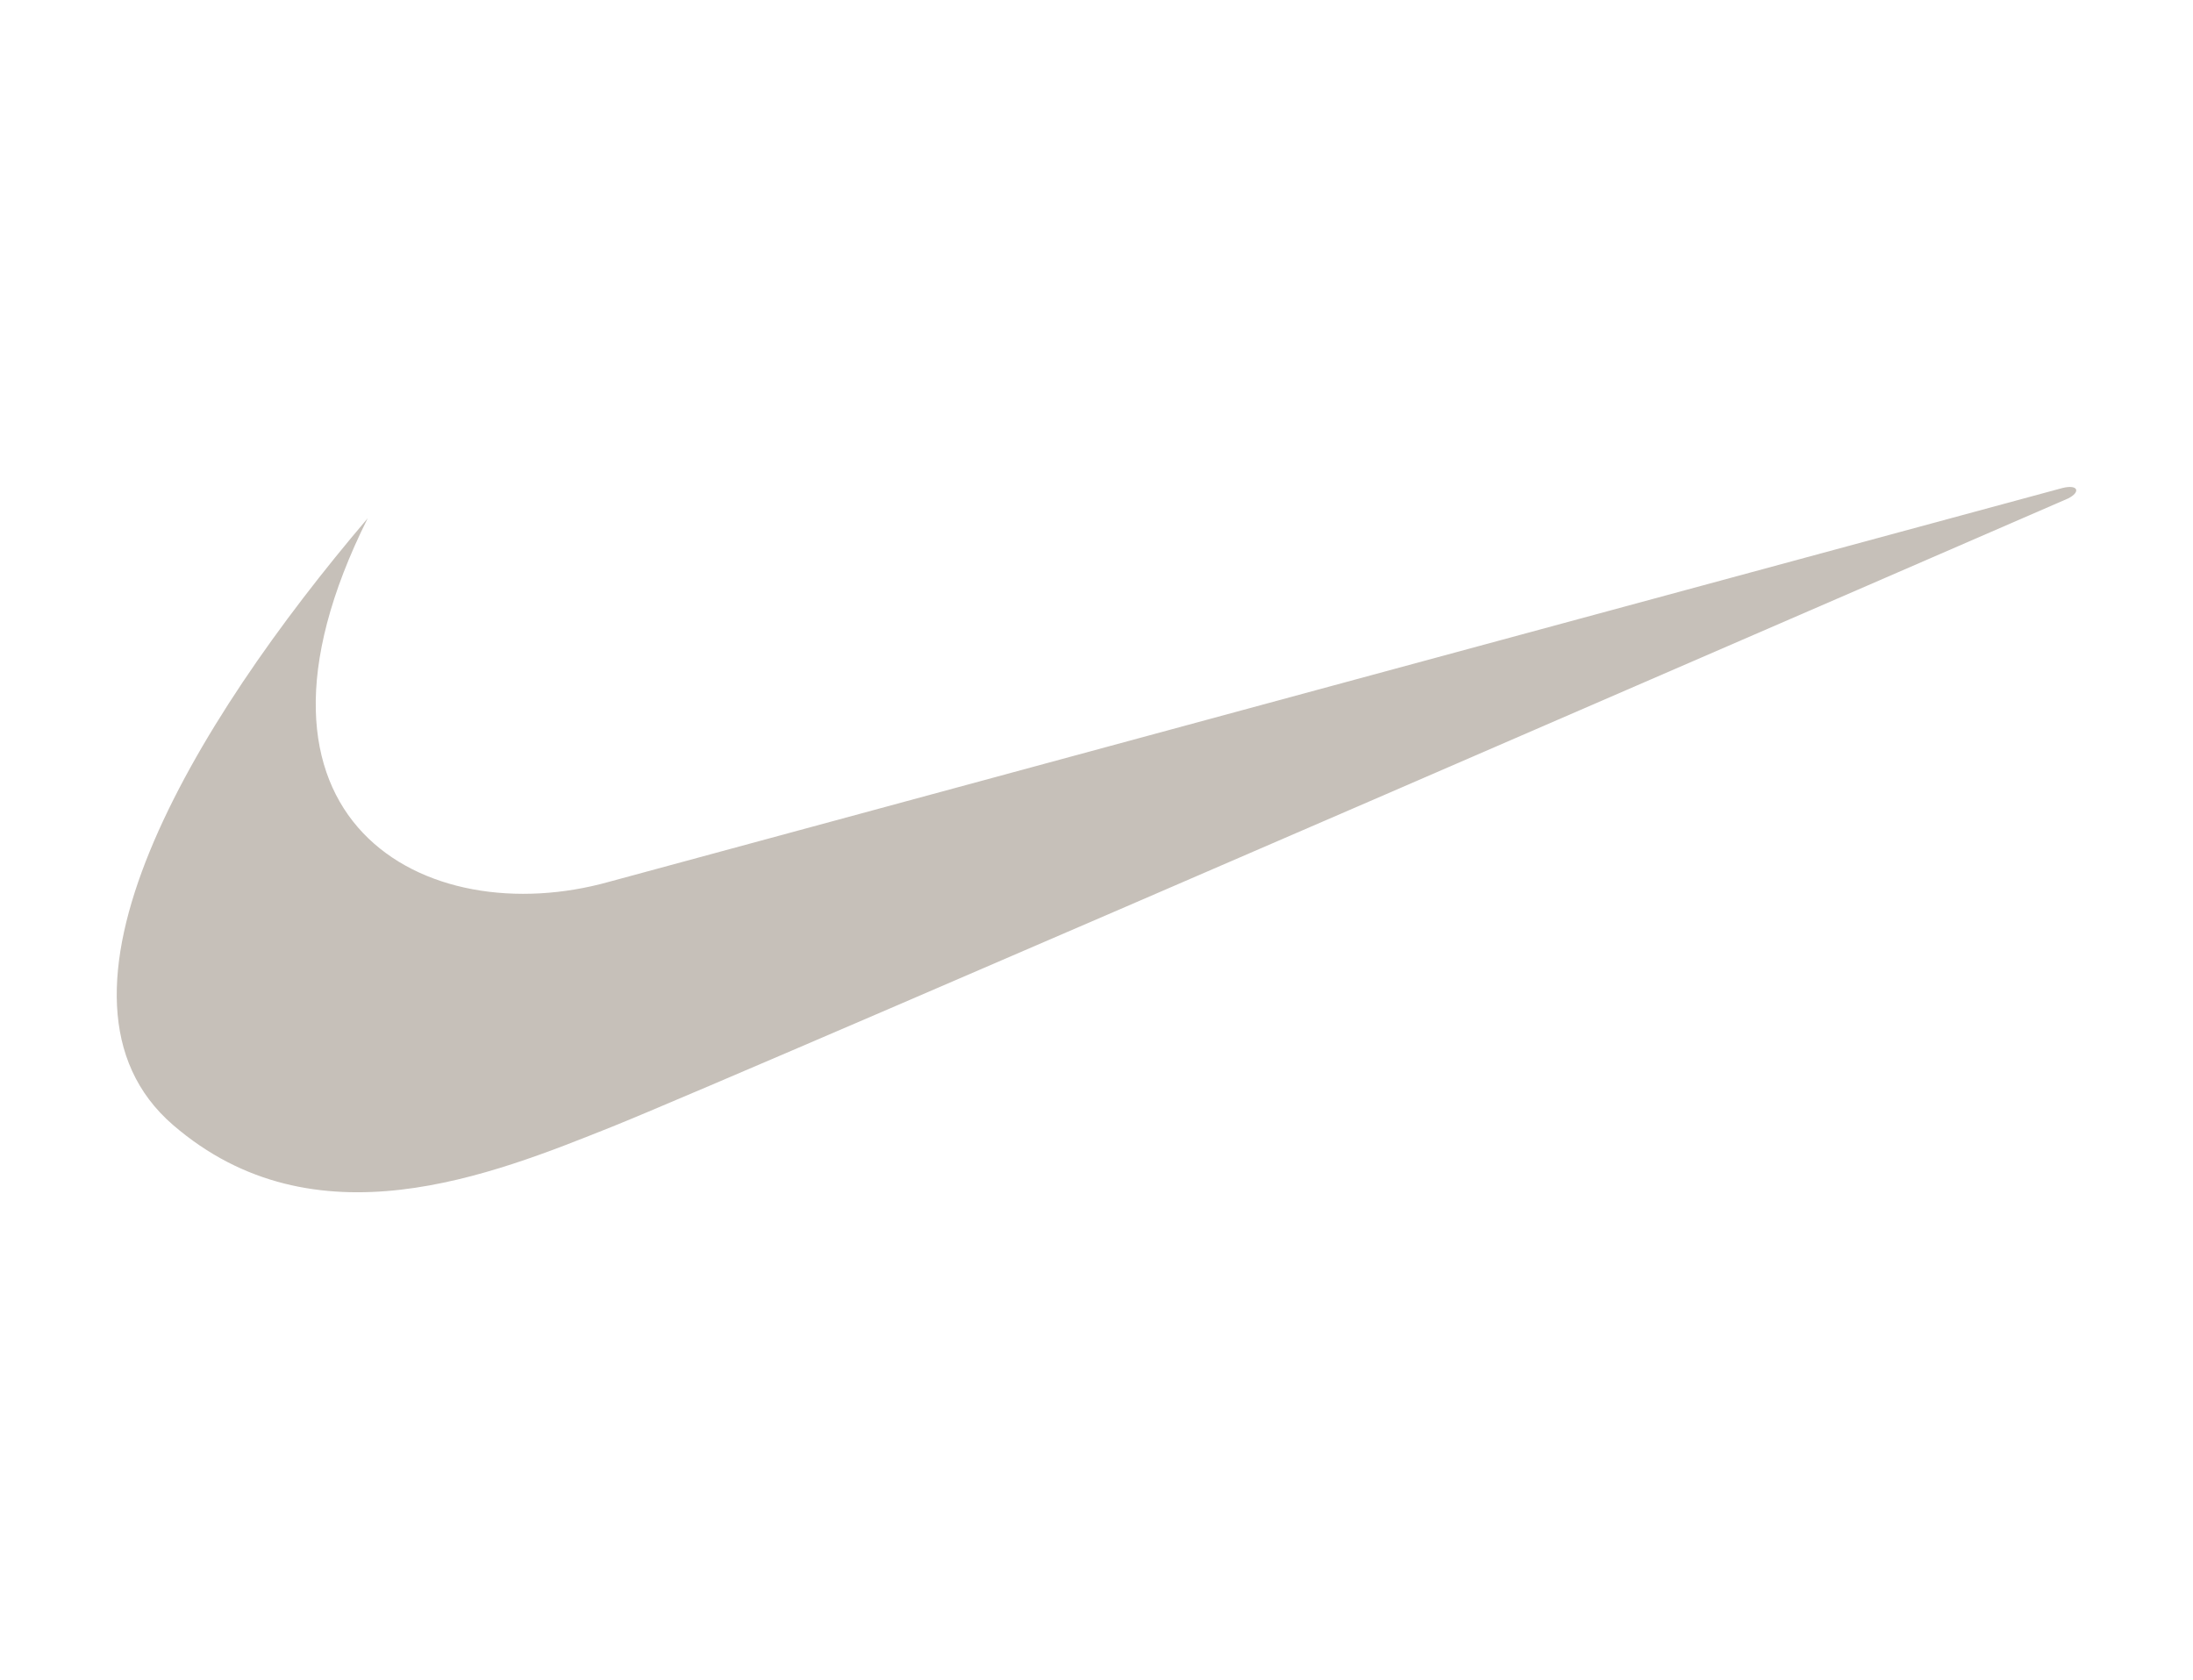
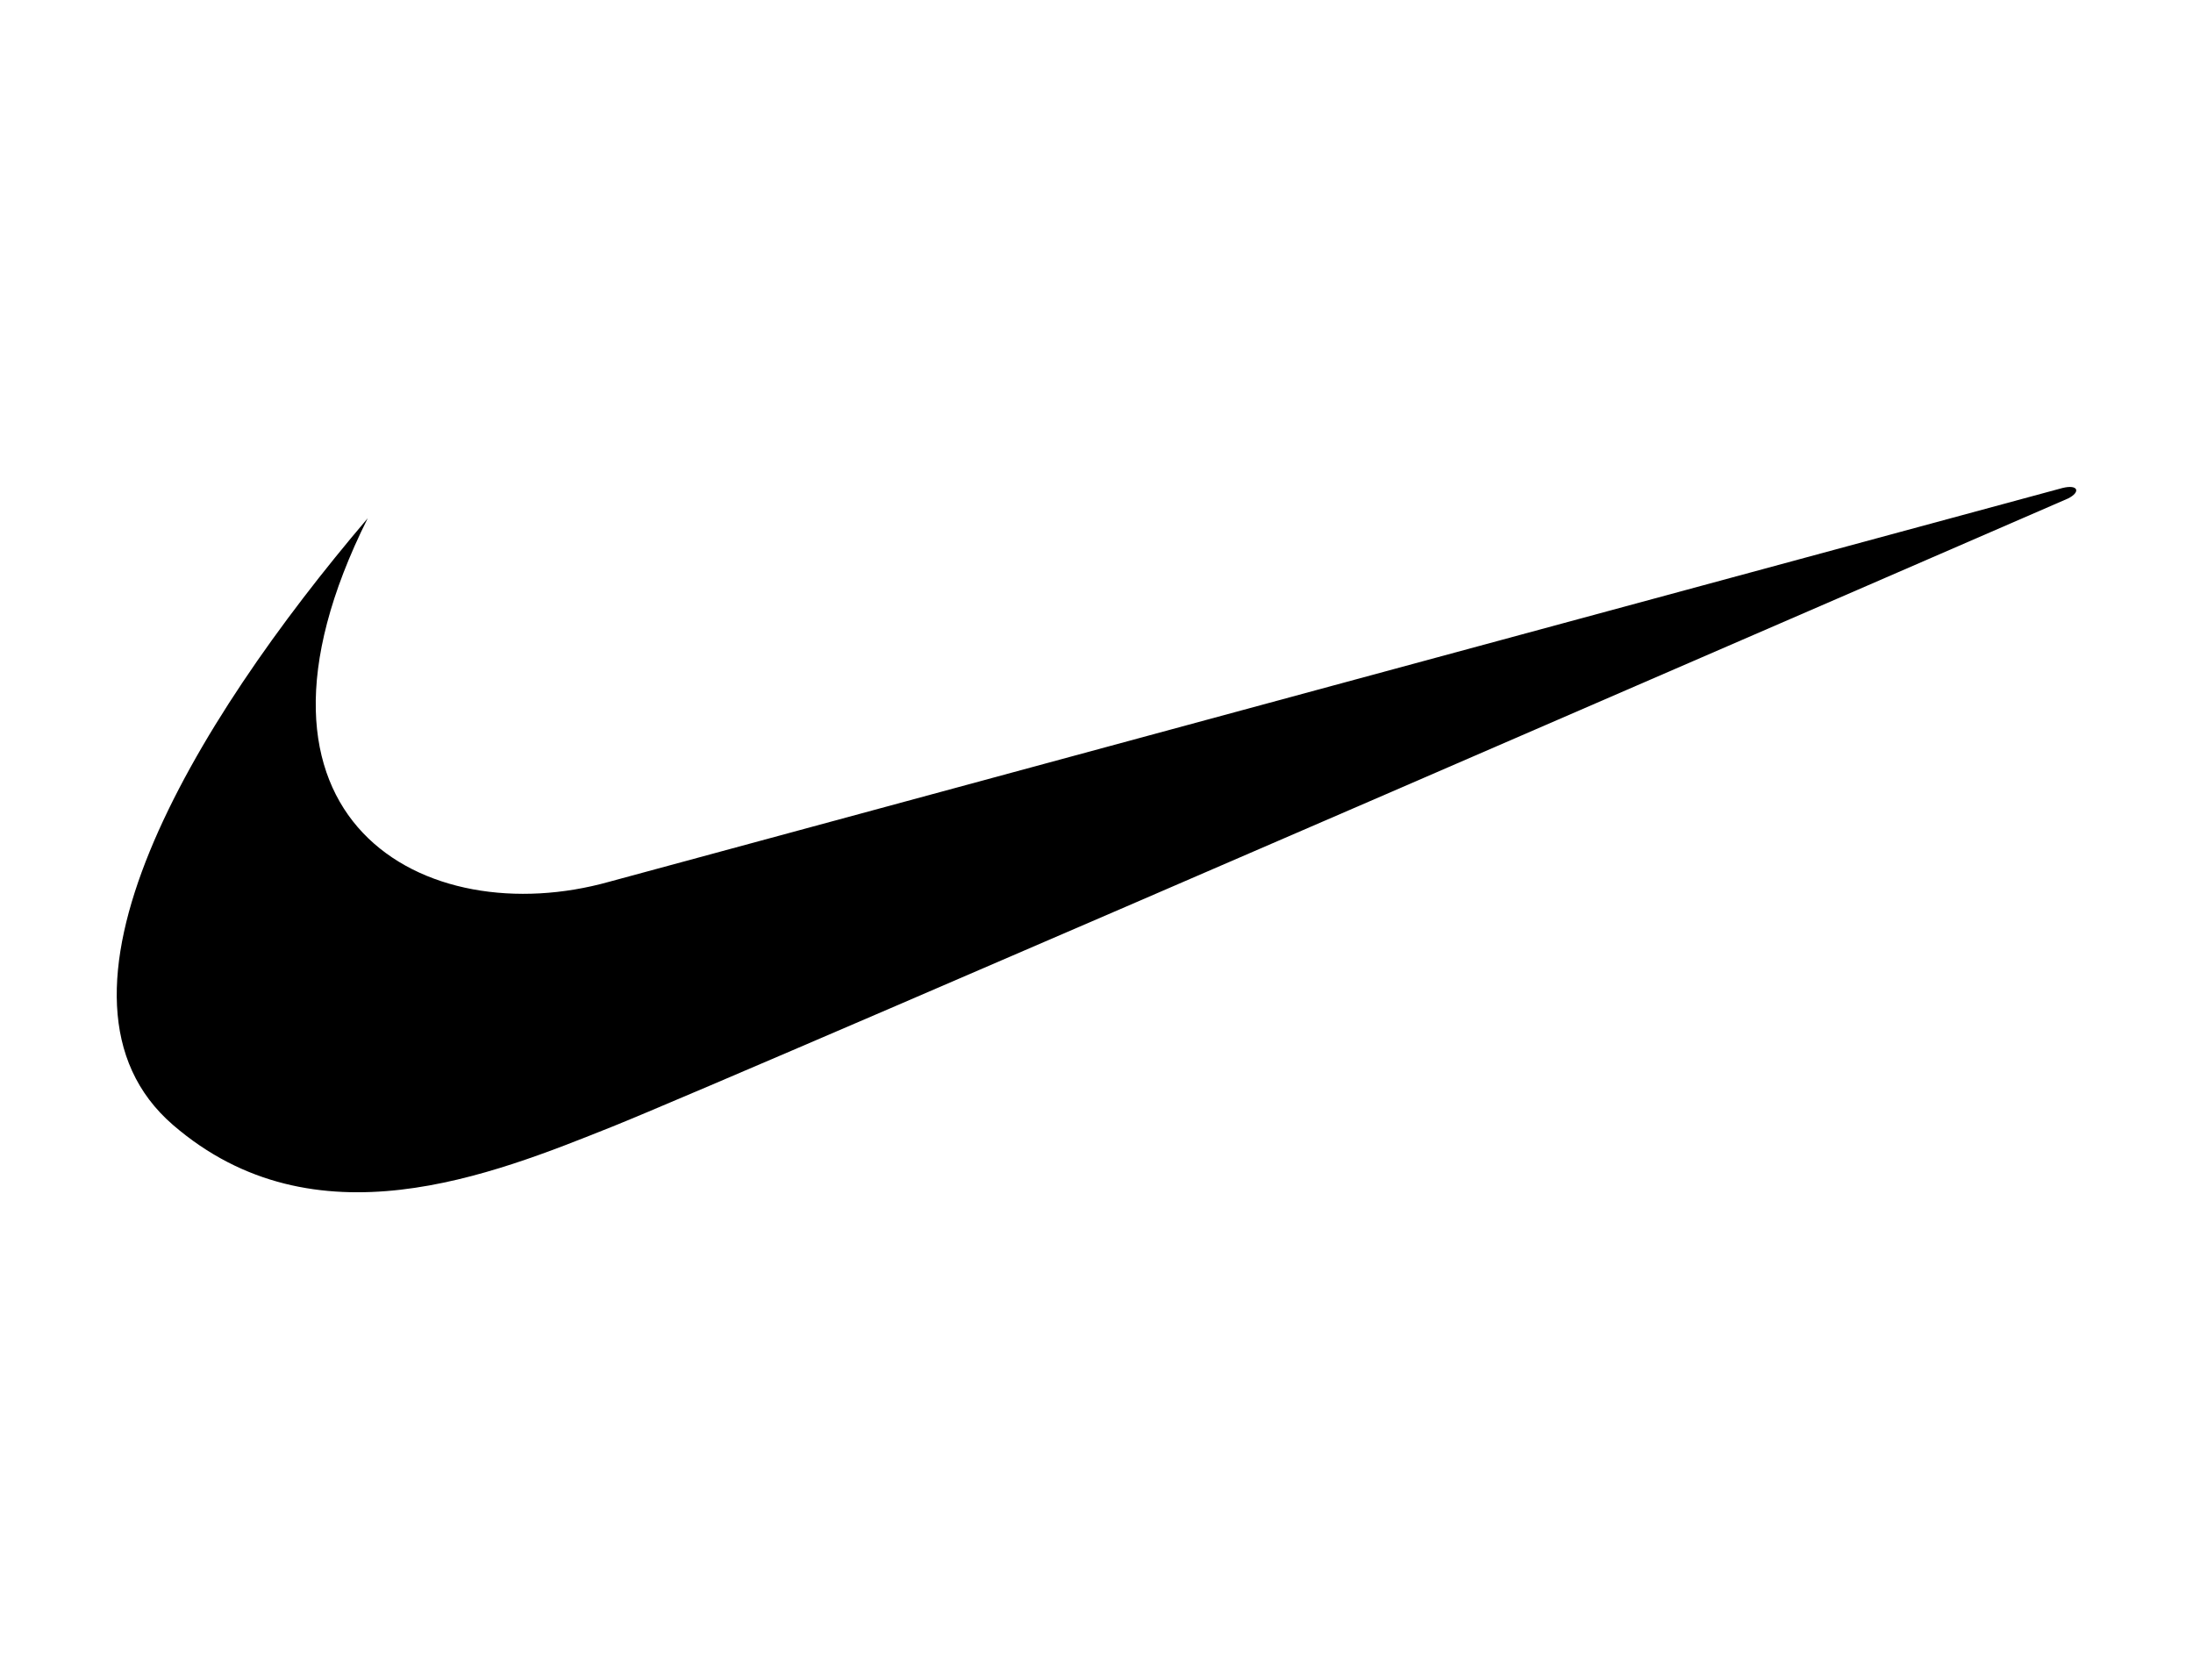
<svg xmlns="http://www.w3.org/2000/svg" id="Layer_1" data-name="Layer 1" viewBox="0 0 65.304 50">
  <g>
    <g id="Group_6590" data-name="Group 6590">
-       <path id="Path_14446" data-name="Path 14446" d="M928.927,576.563c-5.225,6.137-10.154,14.3-5.8,18.063,4.219,3.644,9.492,1.487,13.09.049s43.342-18.7,43.342-18.7c.383-.191.311-.431-.168-.312-.2.049-43.27,11.723-43.27,11.723C930.654,588.923,924.421,585.577,928.927,576.563Z" transform="translate(-917.9773 -561.1317)" fill="#c6c0b9" />
+       <path id="Path_14446" data-name="Path 14446" d="M928.927,576.563c-5.225,6.137-10.154,14.3-5.8,18.063,4.219,3.644,9.492,1.487,13.09.049s43.342-18.7,43.342-18.7c.383-.191.311-.431-.168-.312-.2.049-43.27,11.723-43.27,11.723C930.654,588.923,924.421,585.577,928.927,576.563Z" transform="translate(-917.9773 -561.1317)" fill="#000000" />
    </g>
    <rect width="65.304" height="50" fill="none" />
  </g>
</svg>
